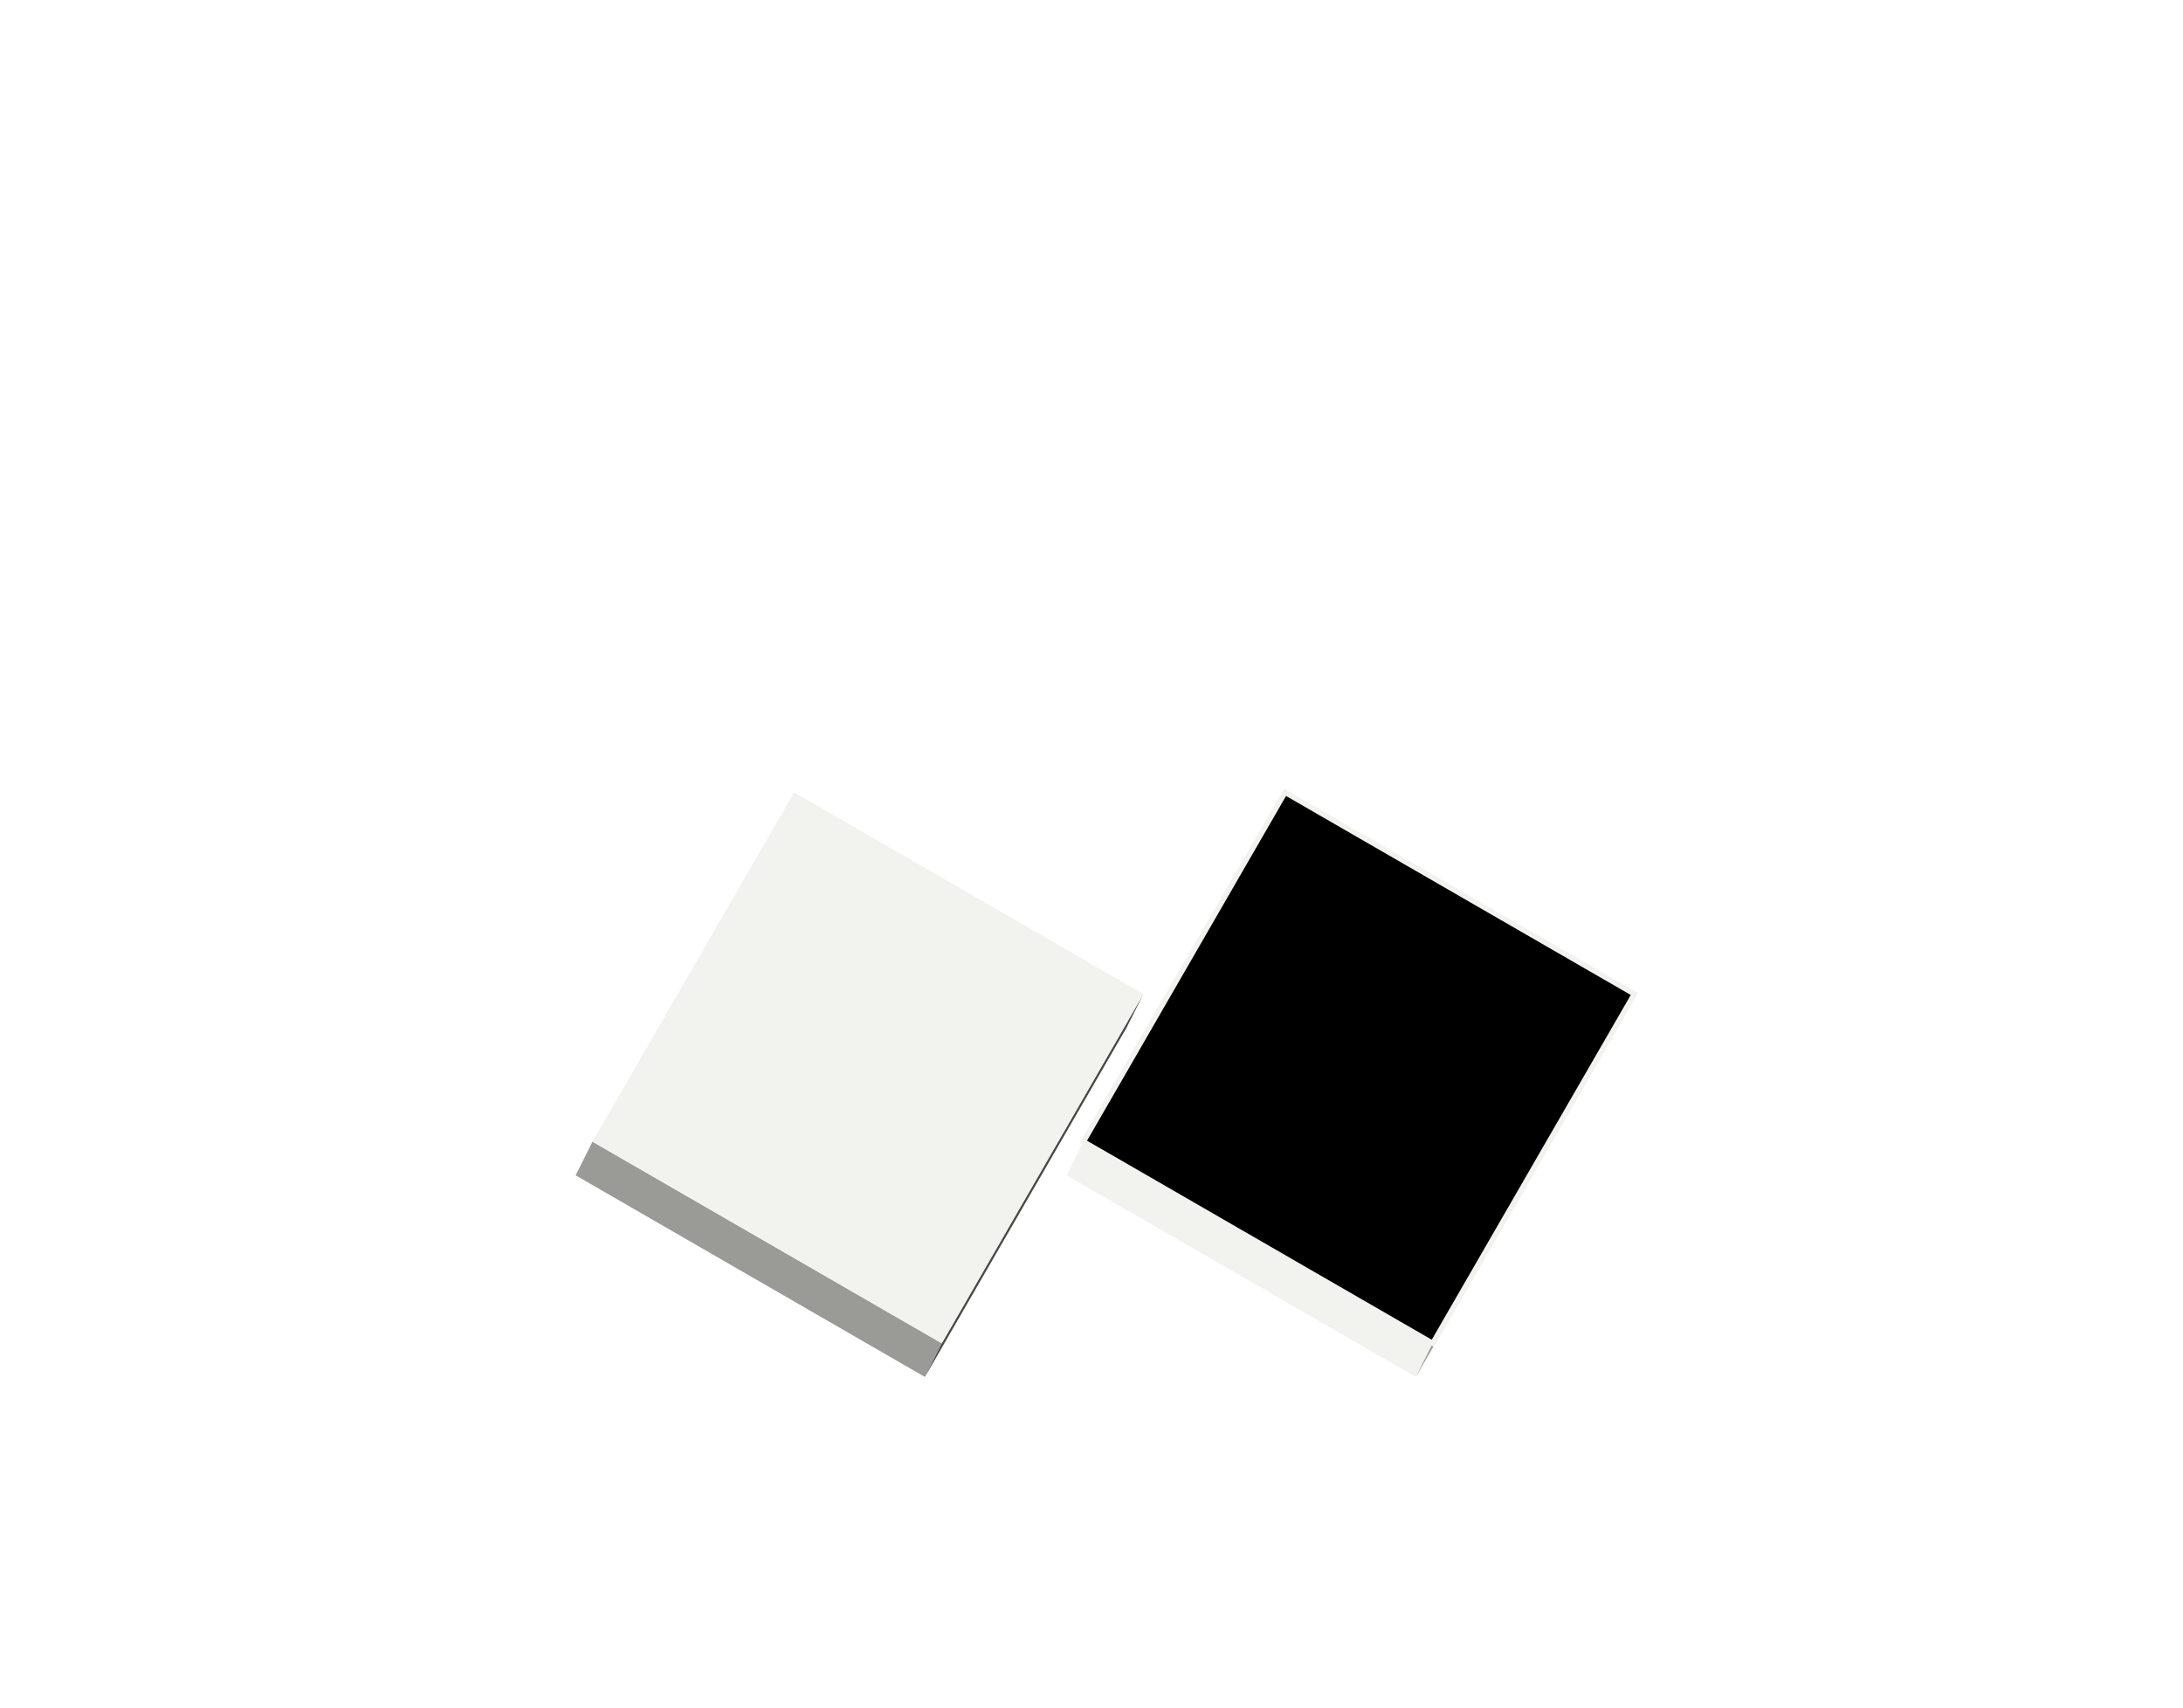
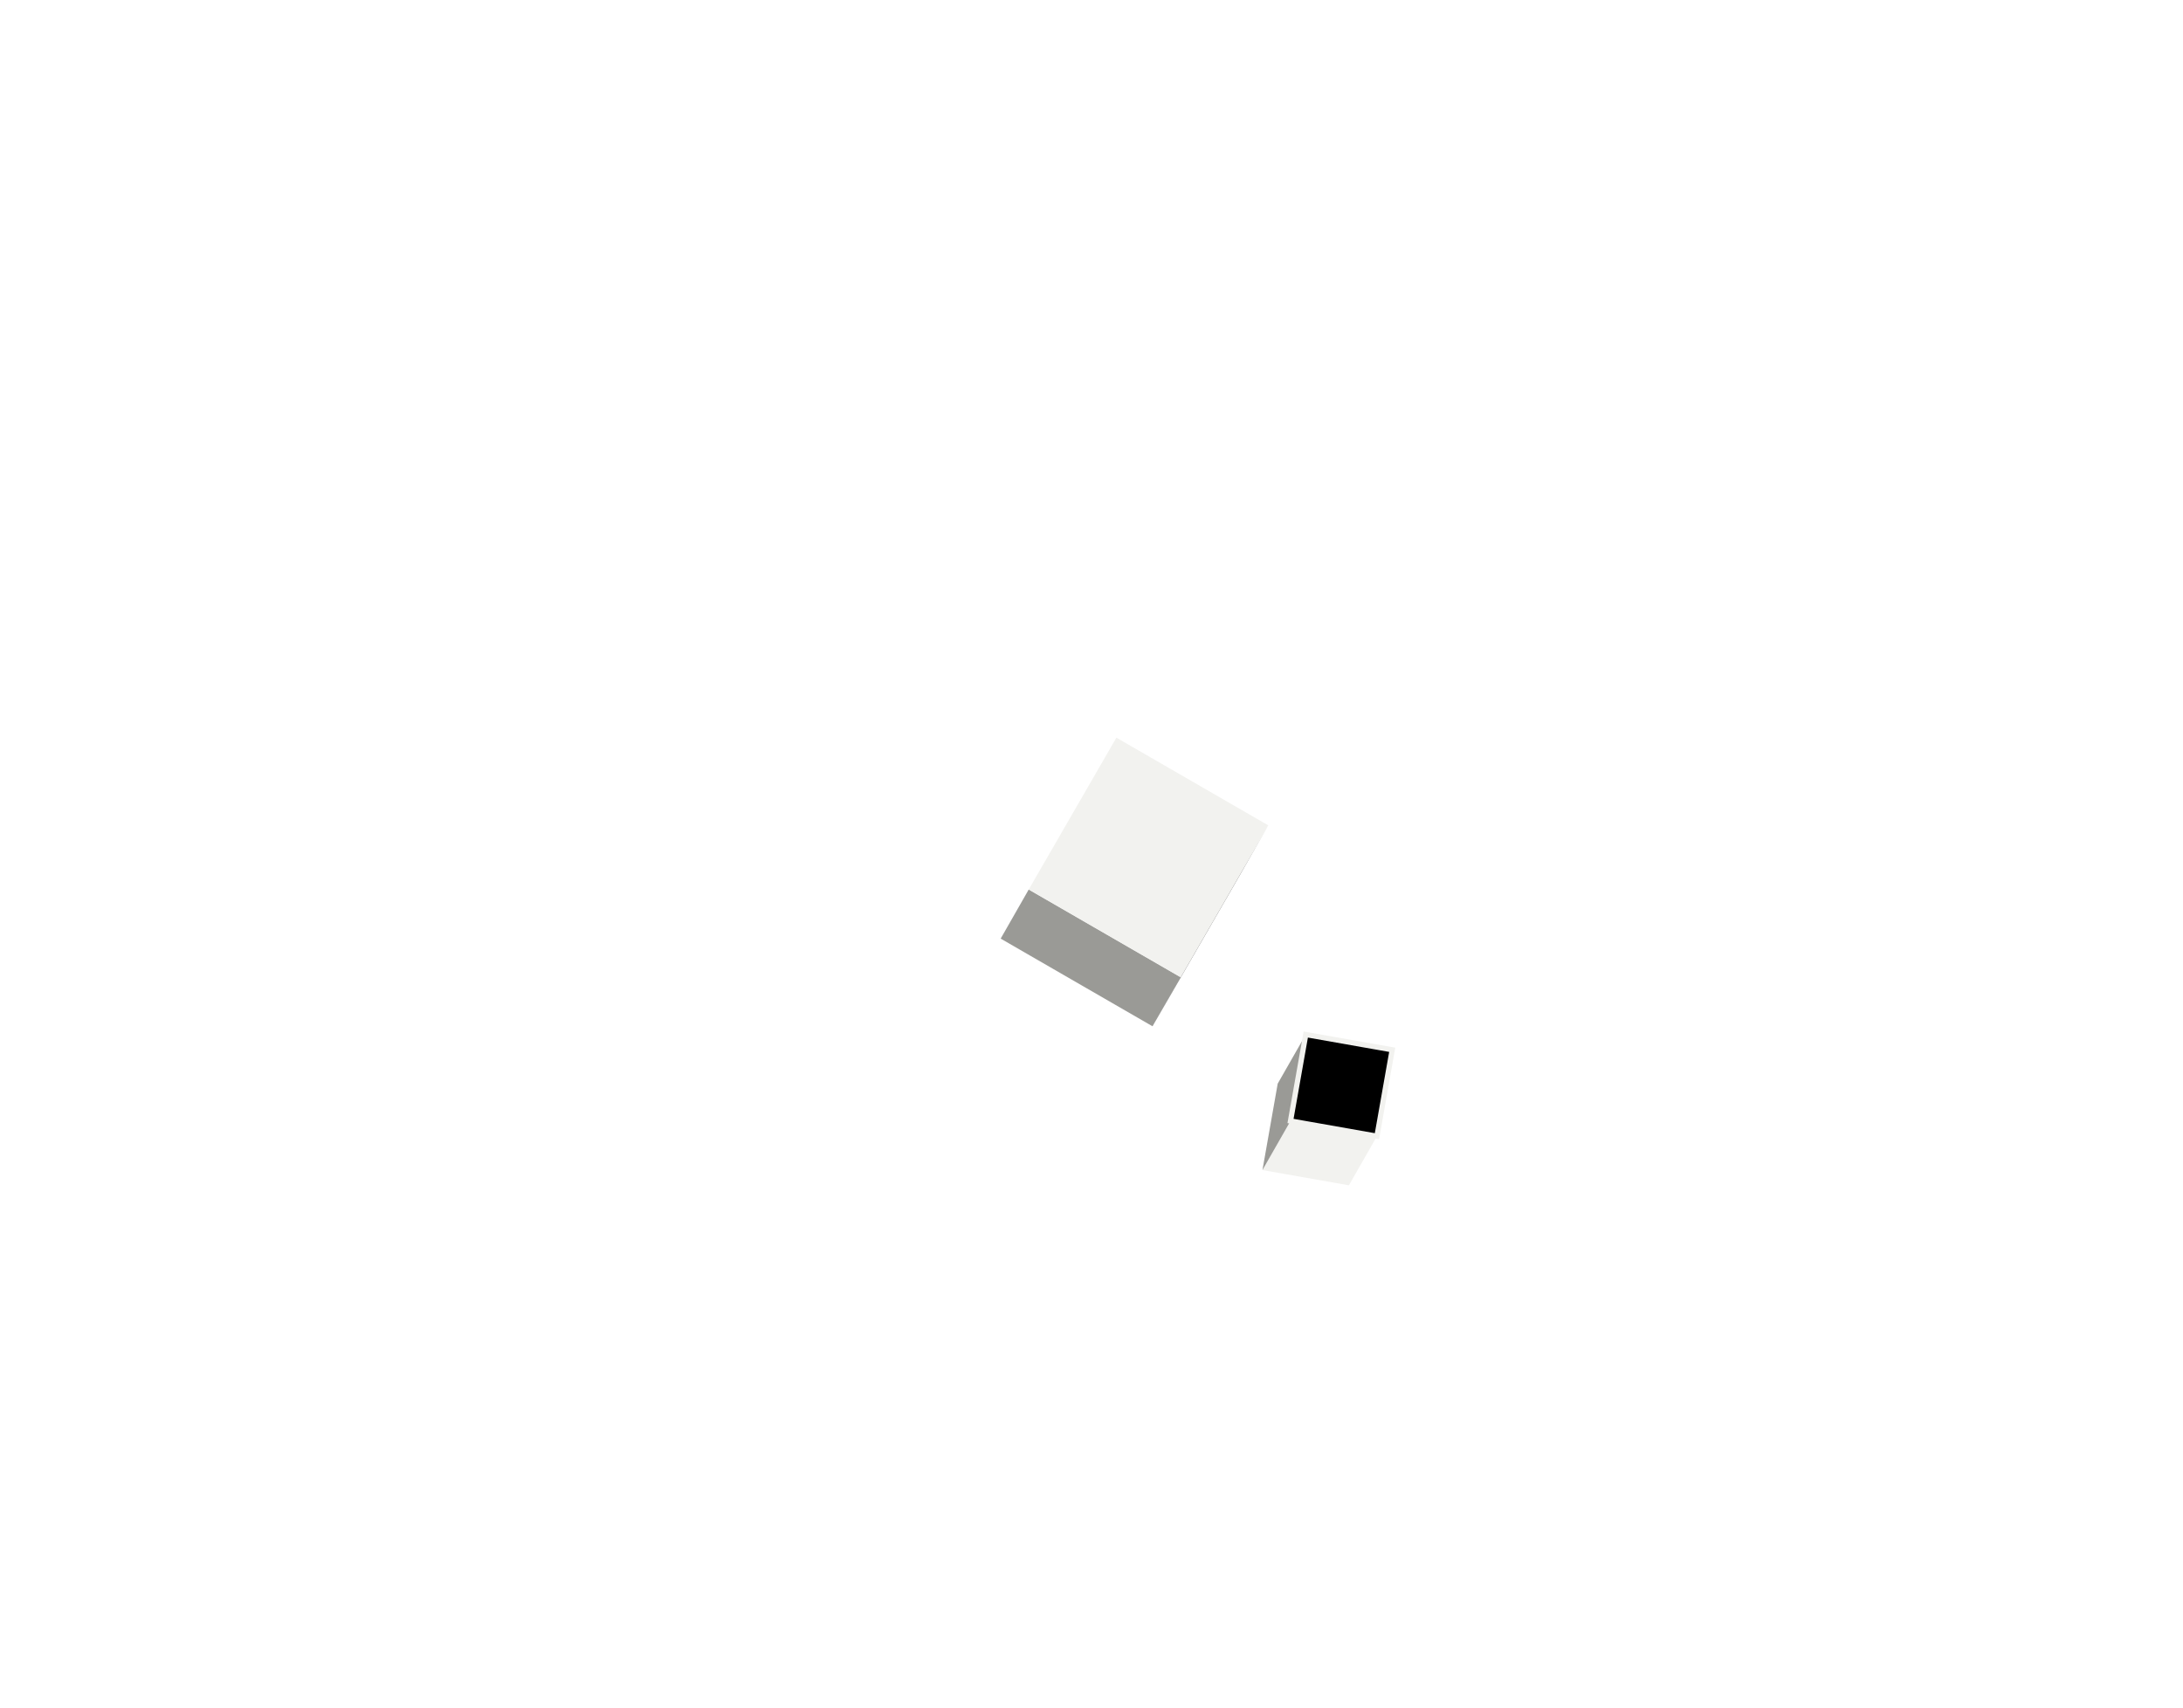
<svg xmlns="http://www.w3.org/2000/svg" width="1245" height="974" viewBox="165 31 1245 974">
  <defs>
    <linearGradient id="g" x1="0" y1="0" x2="1" y2="1">
      <stop offset="0" stop-color="#f2f2ef" />
      <stop offset="1" stop-color="#9a9a96" />
    </linearGradient>
  </defs>
-   <g id="slab-2">
-     <polygon id="slab-2-side-0" points="702.1,797.1 502.9,682.1 493.3,701.3 692.5,816.3" fill="#9a9a96" />
-     <polygon id="slab-2-side-1" points="817.1,597.9 702.1,797.1 692.5,816.3 807.5,617.1" fill="#4a4a47" />
-     <polygon id="slab-2-face" points="617.9,482.9 817.1,597.9 702.1,797.1 502.9,682.1" fill="#f2f2ef" />
+   <g id="slab-0">
+     <polygon id="slab-0-side-0" points="838.3,588.3 751.7,538.3 735.7,566.3 822.3,616.3" fill="#9a9a96" />
+     <polygon id="slab-0-side-1" points="888.3,501.7 838.3,588.3 822.3,616.3 872.3,529.7" fill="#4a4a47" />
+     <polygon id="slab-0-face" points="801.7,451.7 888.3,501.7 838.3,588.3 751.7,538.3" fill="#f2f2ef" />
  </g>
-   <g id="slab-3">
-     <polygon id="slab-3-side-0" points="982.1,797.1 782.9,682.1 773.3,701.3 972.5,816.3" fill="#f2f2ef" />
-     <polygon id="slab-3-side-1" points="1097.1,597.9 982.1,797.1 972.5,816.3 1087.5,617.1" fill="#9a9a96" />
-     <polygon id="slab-3-face" points="897.9,482.9 1097.1,597.9 982.1,797.1 782.9,682.1" fill="#000000" stroke="#f2f2ef" stroke-width="3" stroke-linejoin="miter" />
+   <g id="slab-1">
+     <polygon id="slab-1-side-0" points="950.3,679.0 901.0,670.3 885.0,698.3 934.3,707.0" fill="#f2f2ef" />
+     <polygon id="slab-1-side-1" points="901.0,670.3 909.7,621.0 893.7,649.0 885.0,698.3" fill="#9a9a96" />
+     <polygon id="slab-1-face" points="909.7,621.0 959.0,629.7 950.3,679.0 901.0,670.3" fill="#000000" stroke="#f2f2ef" stroke-width="3" stroke-linejoin="miter" />
  </g>
</svg>
